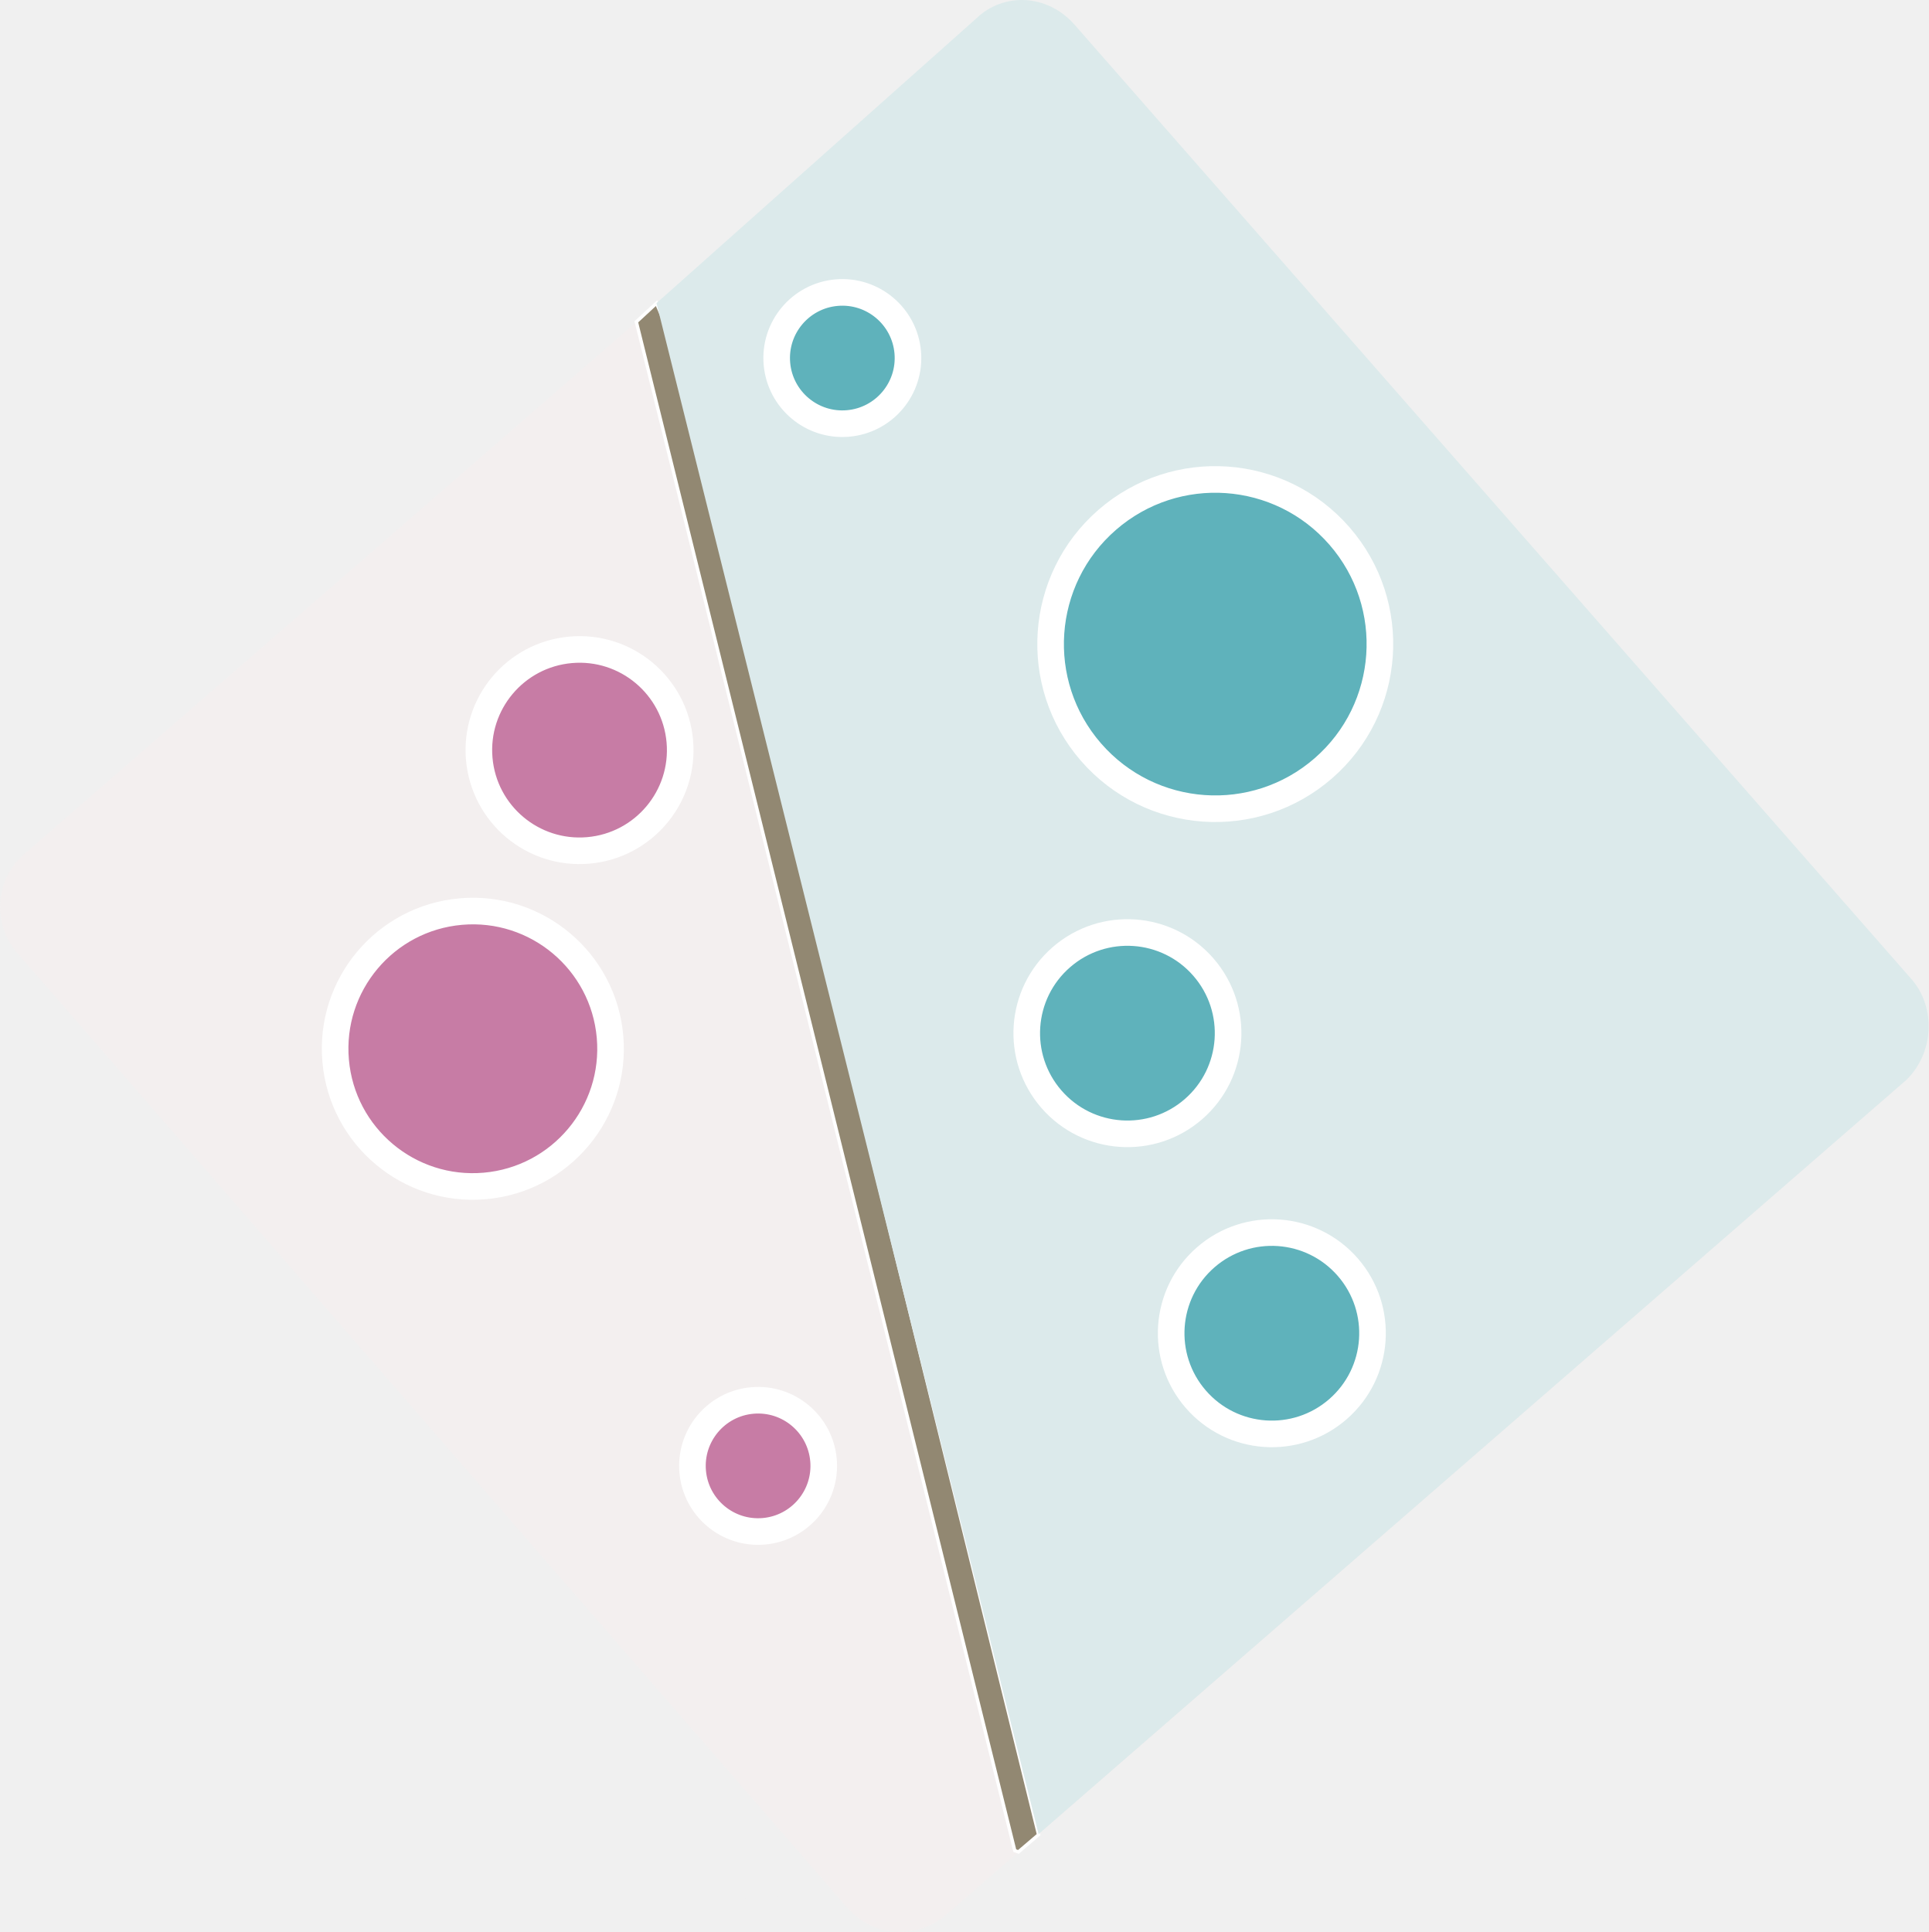
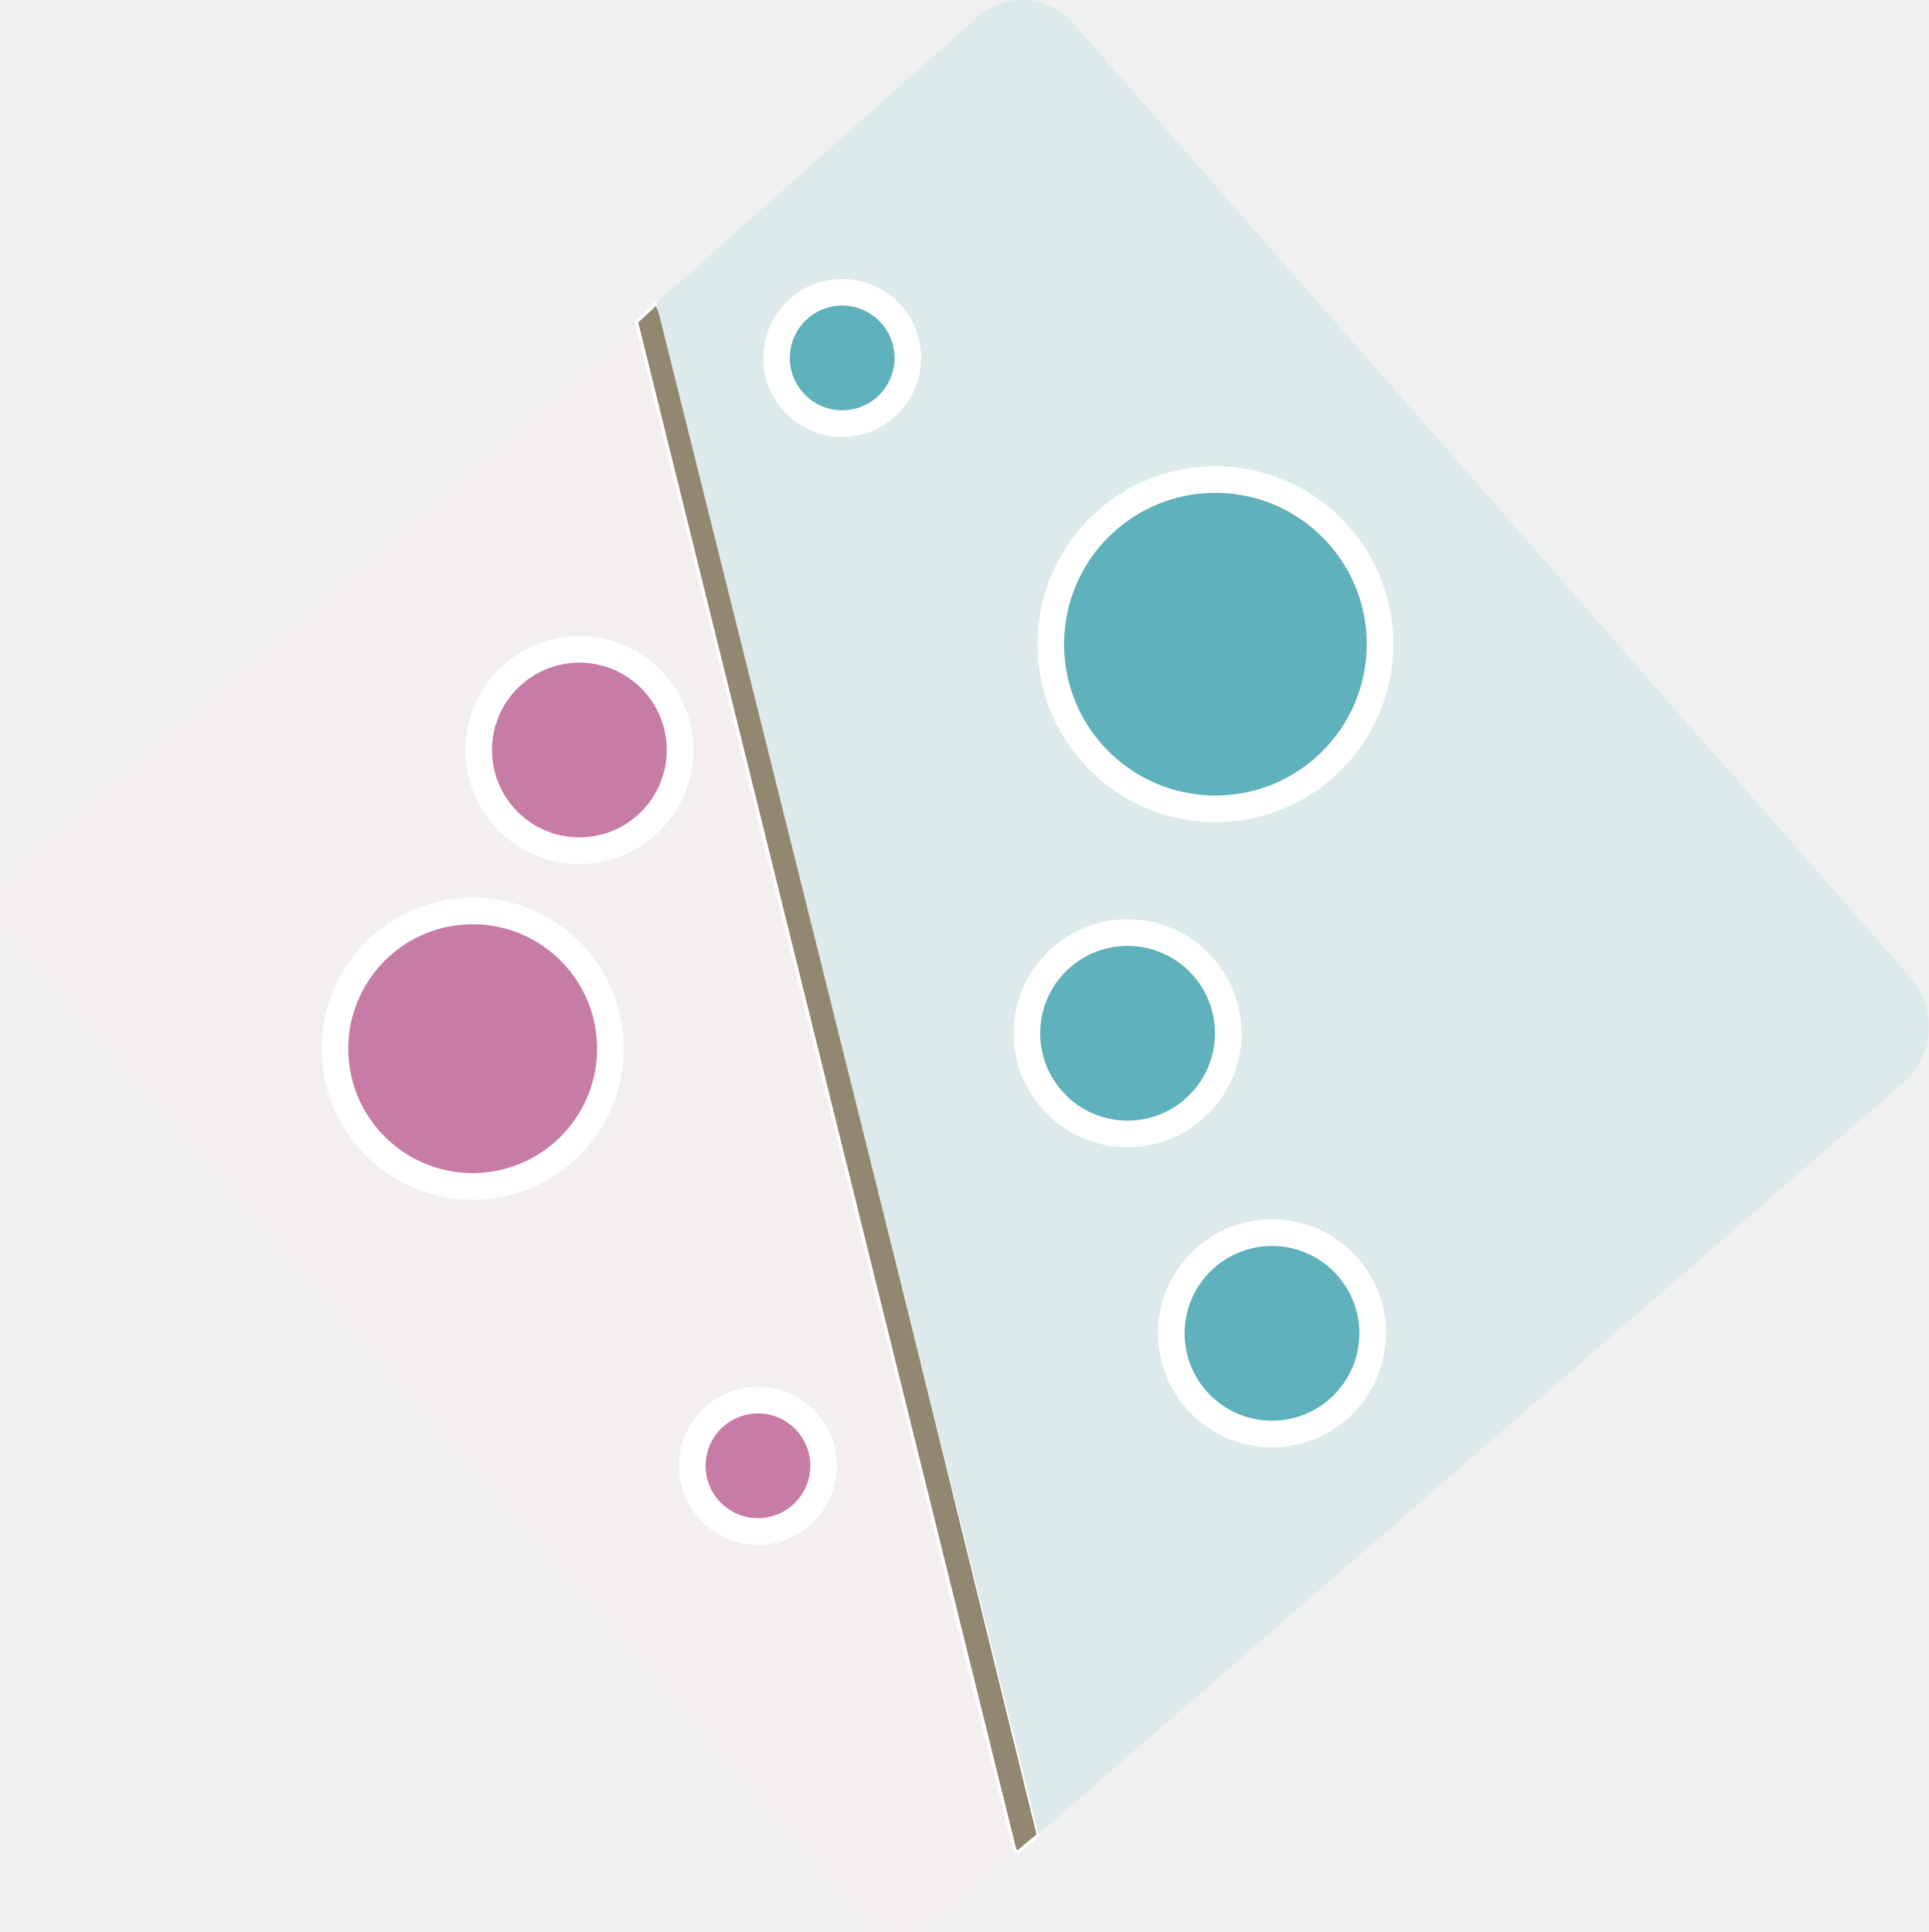
- <svg xmlns="http://www.w3.org/2000/svg" width="572.793" height="573.813">
-   <rect transform="rotate(319)" rx="20.8" y="196.158" x="-181.813" height="417.4" width="417.4" fill="#f3efef" />
+ <svg xmlns="http://www.w3.org/2000/svg" width="572.8" height="573.8">
+   <rect transform="rotate(319)" rx="20.8" y="196.2" x="-181.8" height="417.4" width="417.4" fill="#f3efef" />
  <g stroke="#fff">
-     <path d="M188.986 95.583l112.39 454.05 1.08.394 5.993-5.116L198.7 98.896l-3.726-8.857z" fill="#928872" />
+     <path d="M189 95.6l112.4 454 1 .4 6-5L198.7 98.8 195 90z" fill="#928872" />
    <g transform="rotate(85)" fill="#c77ca5" stroke-width="7.9">
-       <circle r="40.9" cy="-112.745" cx="322.541" />
-       <circle r="29.9" cy="-152.045" cx="236.941" />
-       <circle r="19.5" cy="-186.345" cx="453.341" />
+       <circle r="40.9" cy="-112.7" cx="322.5" />
+       <circle r="29.9" cy="-152" cx="236.9" />
+       <circle r="19.5" cy="-186.3" cx="453.3" />
    </g>
  </g>
-   <path d="M189.854 97.193l-1.204-1.9zm5.12-7.154h0L308.45 544.74l257.658-223.93c8.22-7.964 8.85-21.205 1.94-29.593L319.258 7.483c-8.007-9.285-21.145-9.92-29.364-1.956zm104.408 468.307c-198.945 14.258-99.472 7.13 0 0z" fill="#dceaeb" />
+   <path d="M189.9 97.2l-1.2-2zm5-7.2l113.5 454.7 257.7-223.9c8.2-8 8.9-21.2 2-29.6L319.2 7.5a20 20 0 00-29.4-2zm104.5 468.3c-199 14.3-99.5 7.2 0 0z" fill="#dceaeb" />
  <g transform="rotate(319)" stroke="#fff" stroke-width="7.9" fill="#5fb2bb">
-     <circle r="29.9" cy="546.658" cx="25.287" />
-     <circle r="48.9" cy="381.158" cx="146.887" />
-     <circle r="29.9" cy="451.258" cx="51.387" />
+     <circle r="29.9" cy="546.7" cx="25.3" />
+     <circle r="48.9" cy="381.2" cx="146.9" />
+     <circle r="29.9" cy="451.3" cx="51.4" />
  </g>
-   <circle transform="rotate(85)" r="19.5" cy="-239.945" cx="127.741" fill="#5fb2bb" stroke="#fff" stroke-width="7.9" />
+   <circle transform="rotate(85)" r="19.5" cy="-239.9" cx="127.7" fill="#5fb2bb" stroke="#fff" stroke-width="7.9" />
</svg>
